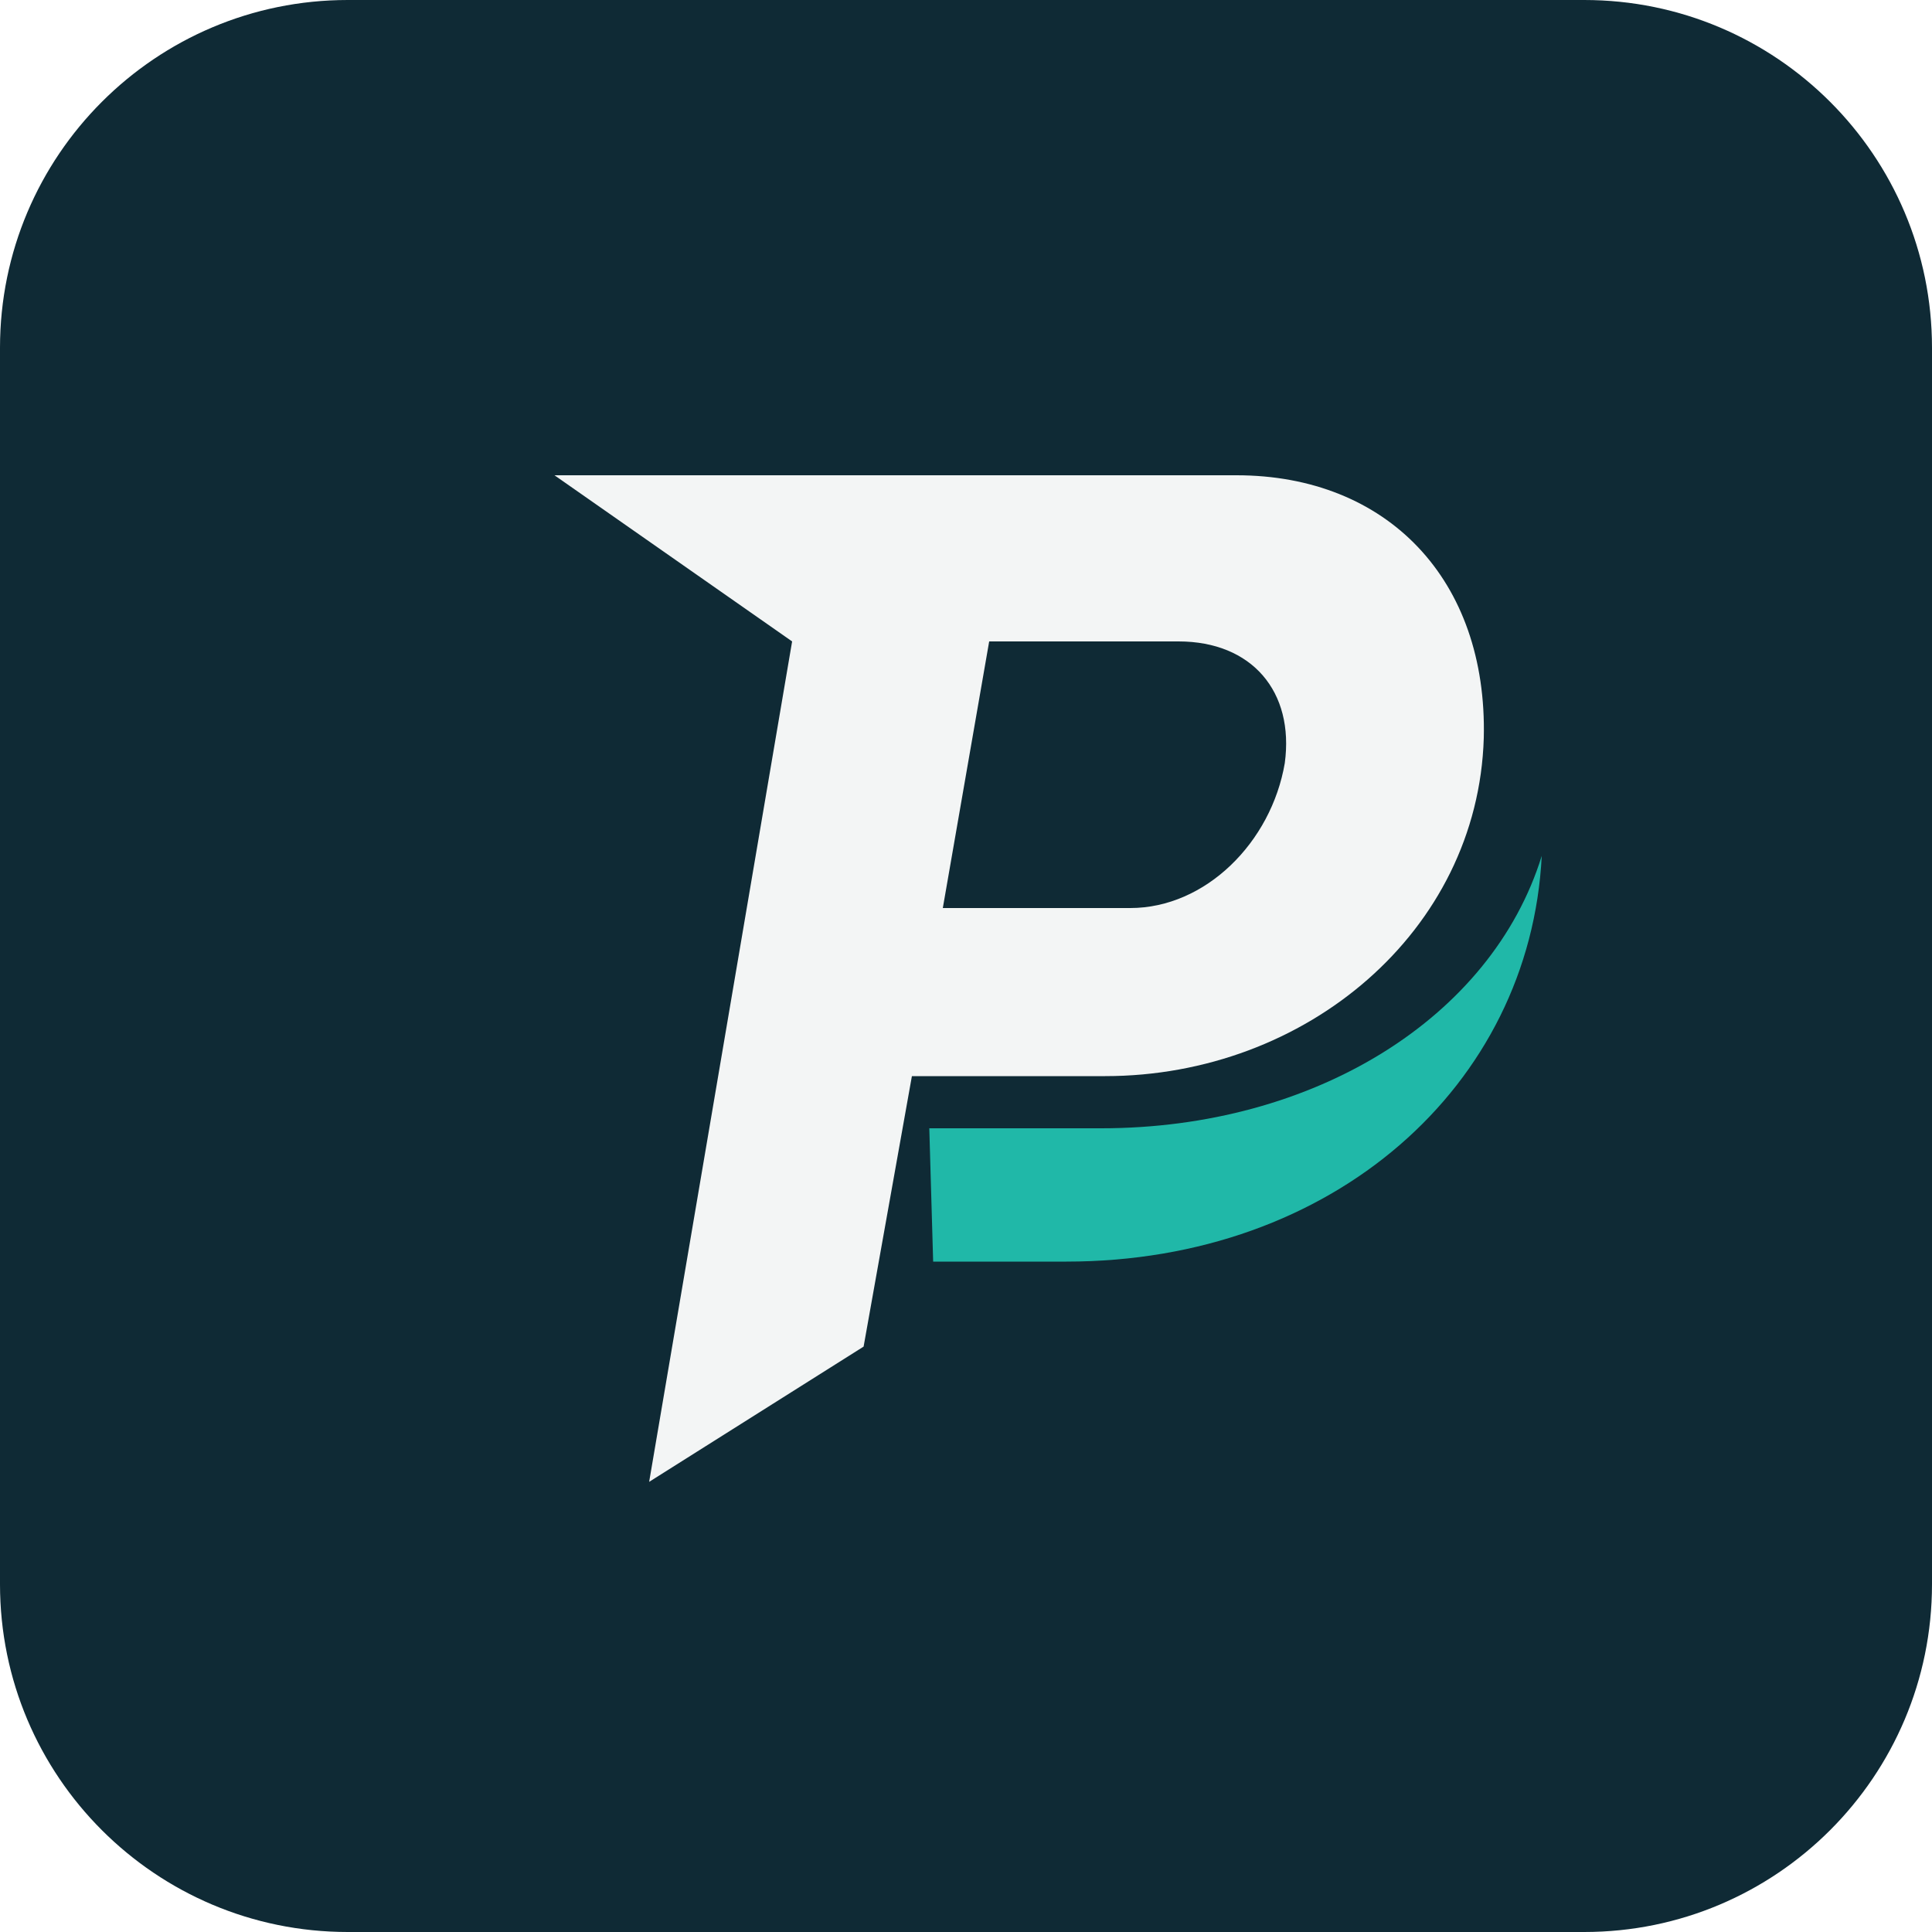
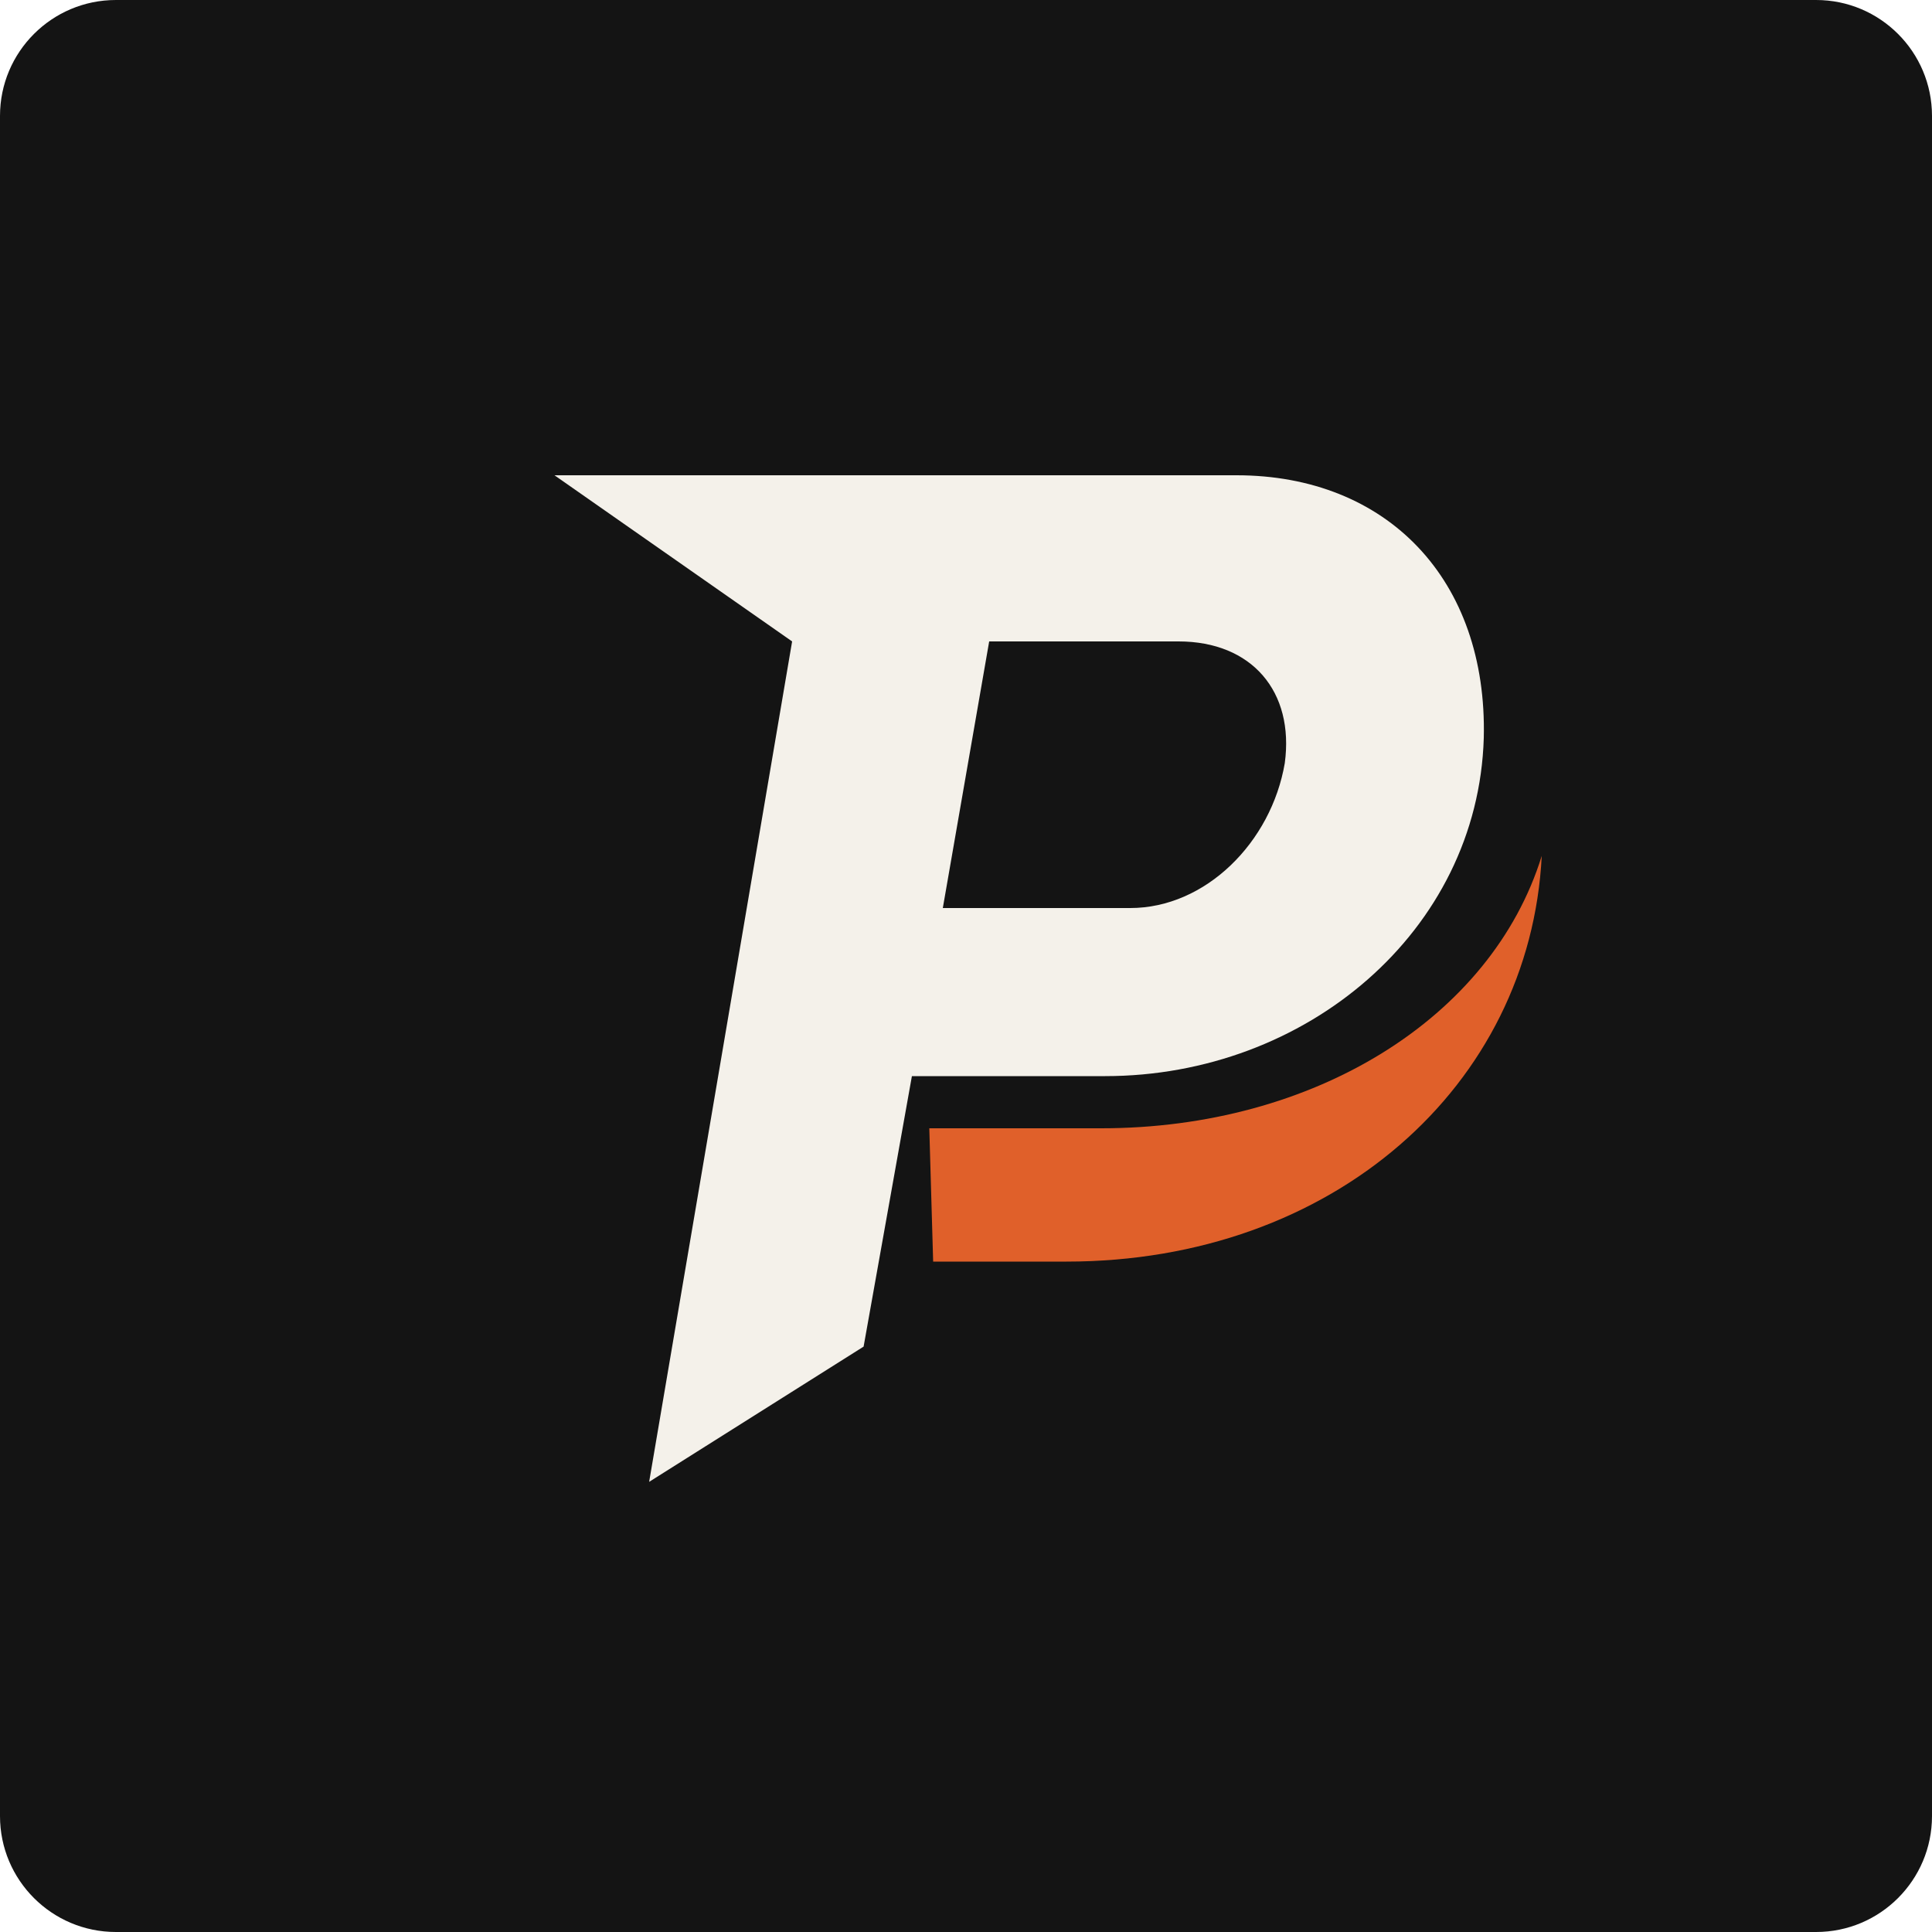
<svg xmlns="http://www.w3.org/2000/svg" viewBox="0 0 1000 1000">
-   <rect width="1000" height="1000" rx="180" fill="#0f2a35" />
-   <path fill="#f3f5f5" fill-rule="evenodd" d="M287 246H640C718 246 770 300 768 382C765 482 676 557 572 557H472L447 697L336 767L410 332ZM512 332H610C648 332 670 358 665 395C658 436 624 470 585 470H488Z" />
-   <path fill="#20b8a8" d="M481 584H570C680 584 772 527 798 443C792 562 690 653 552 653H483Z" />
+   <rect width="1000" height="1000" rx="60" fill="#141414" />
+   <path fill="#f4f1ea" fill-rule="evenodd" d="M287 246H640C718 246 770 300 768 382C765 482 676 557 572 557H472L447 697L336 767L410 332ZM512 332H610C648 332 670 358 665 395C658 436 624 470 585 470H488Z" />
+   <path fill="#e0602a" d="M481 584H570C680 584 772 527 798 443C792 562 690 653 552 653H483Z" />
</svg>
